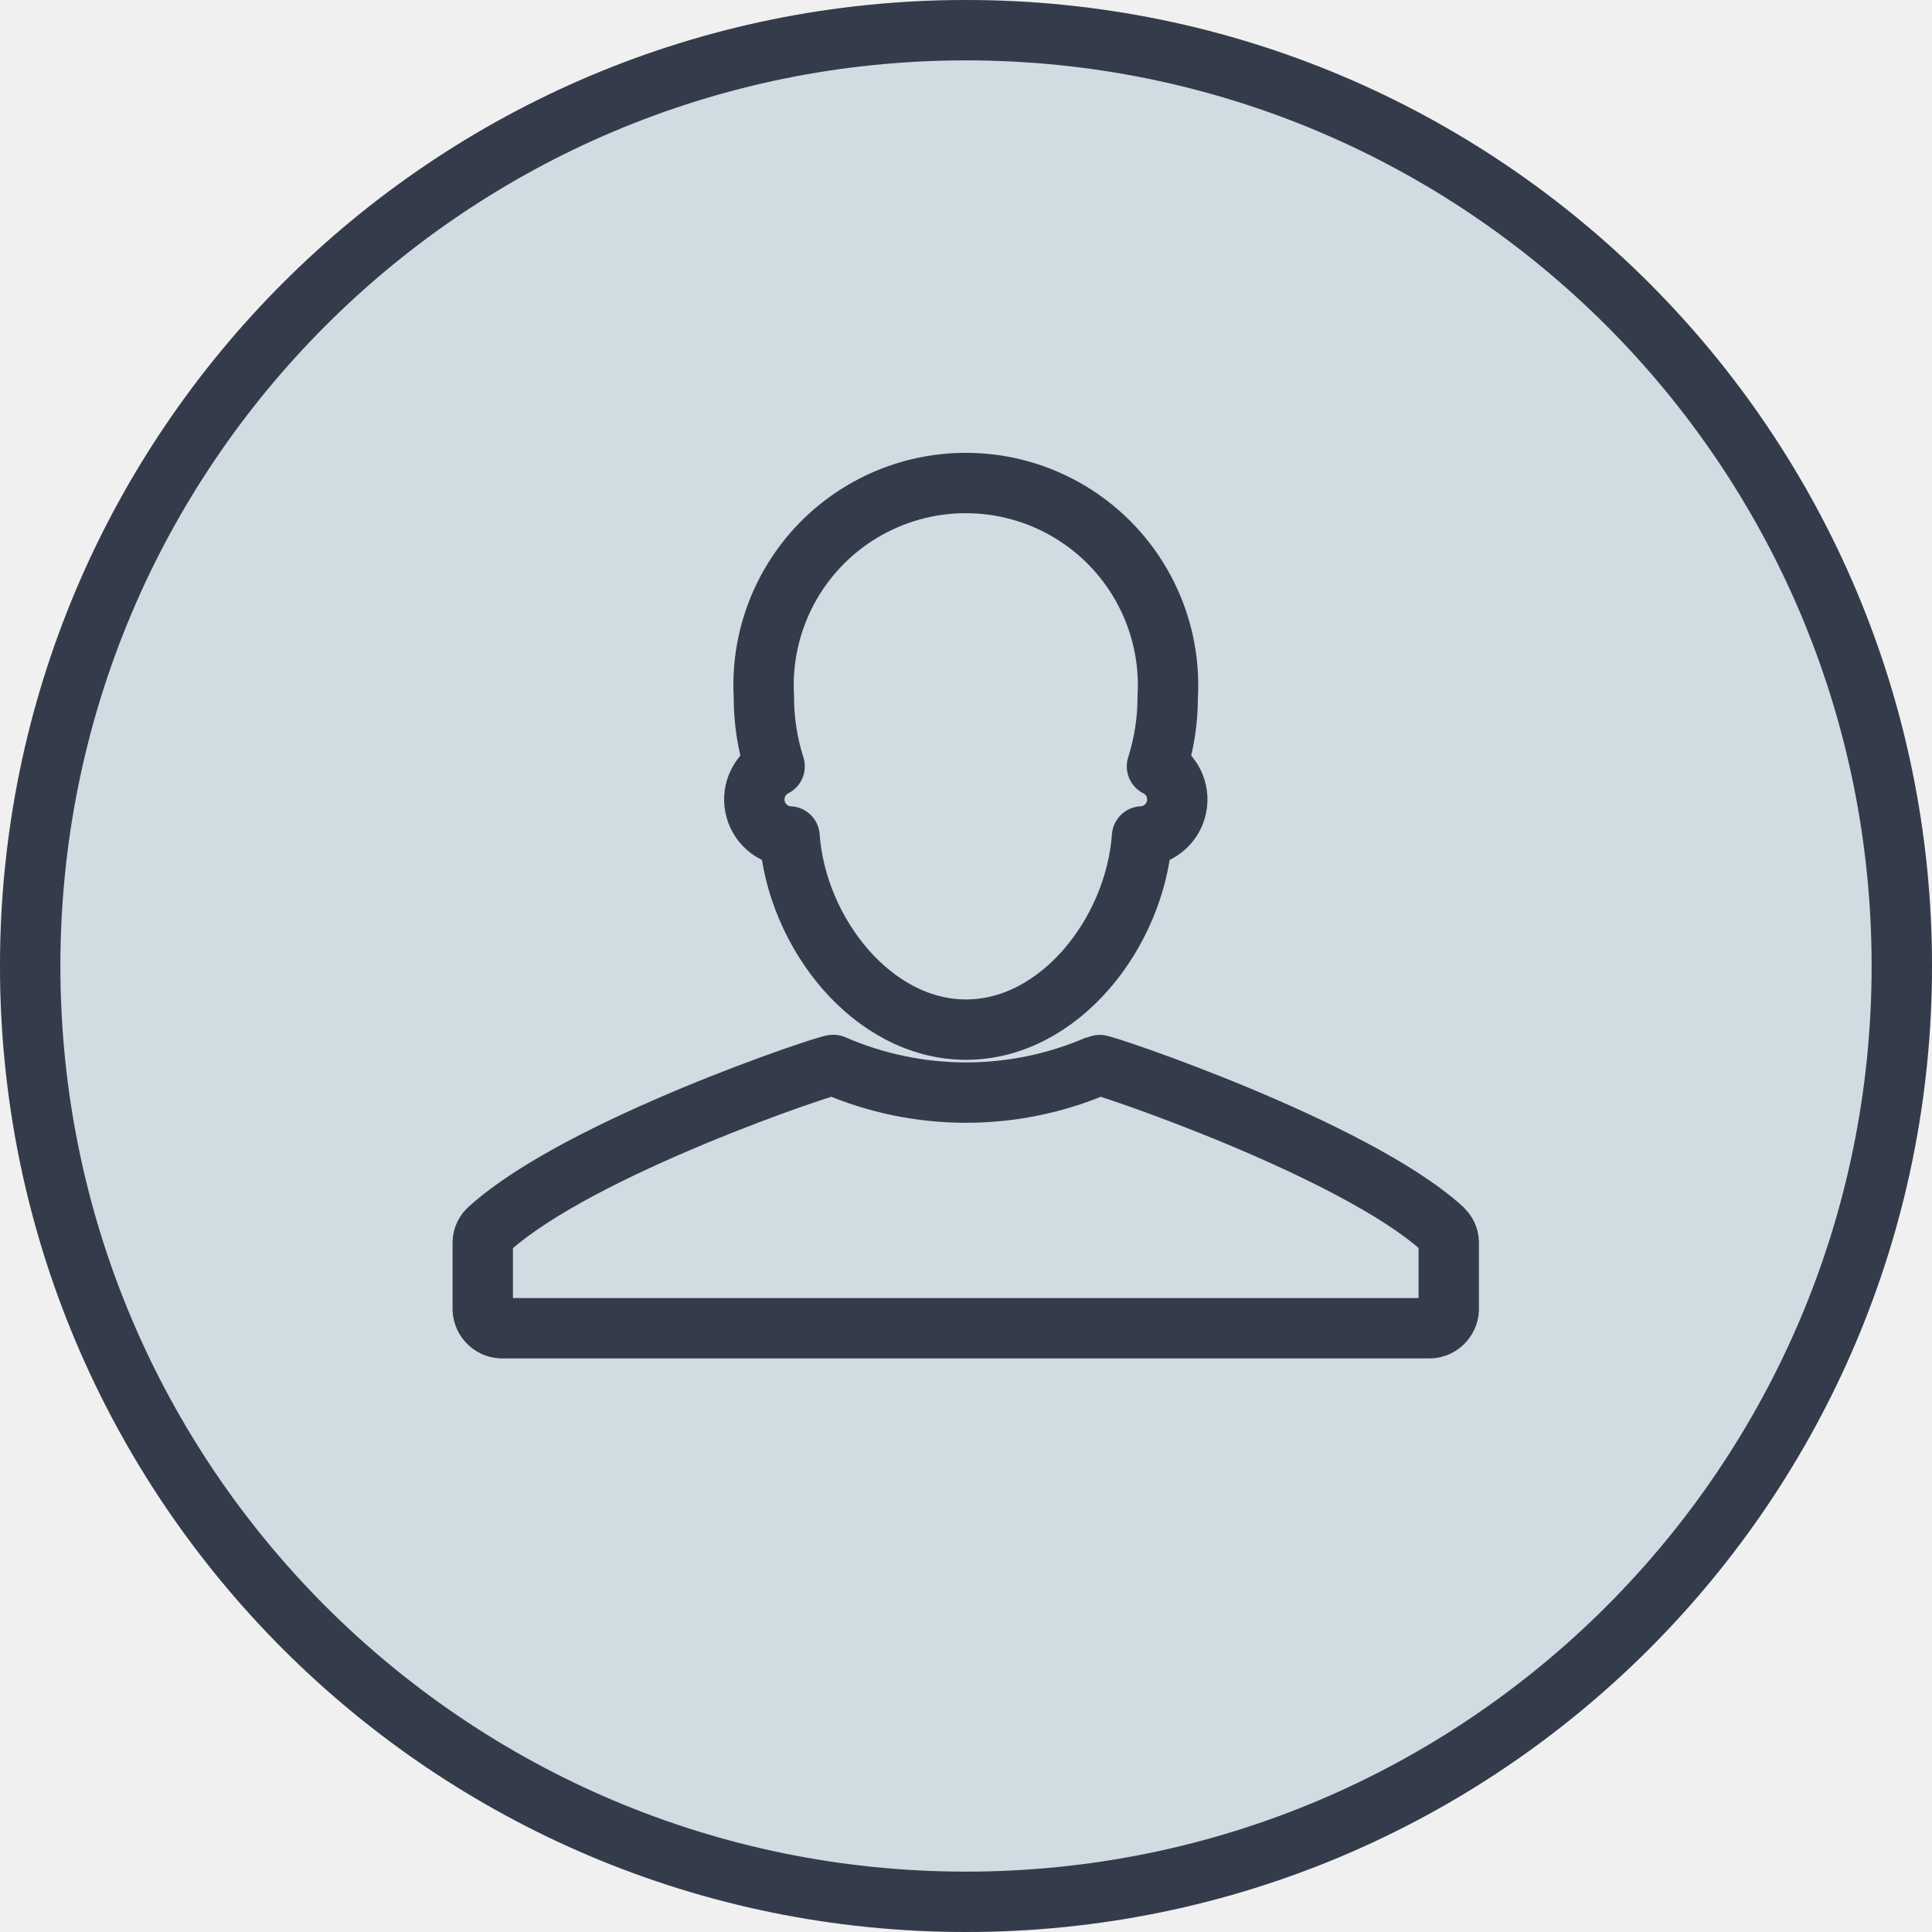
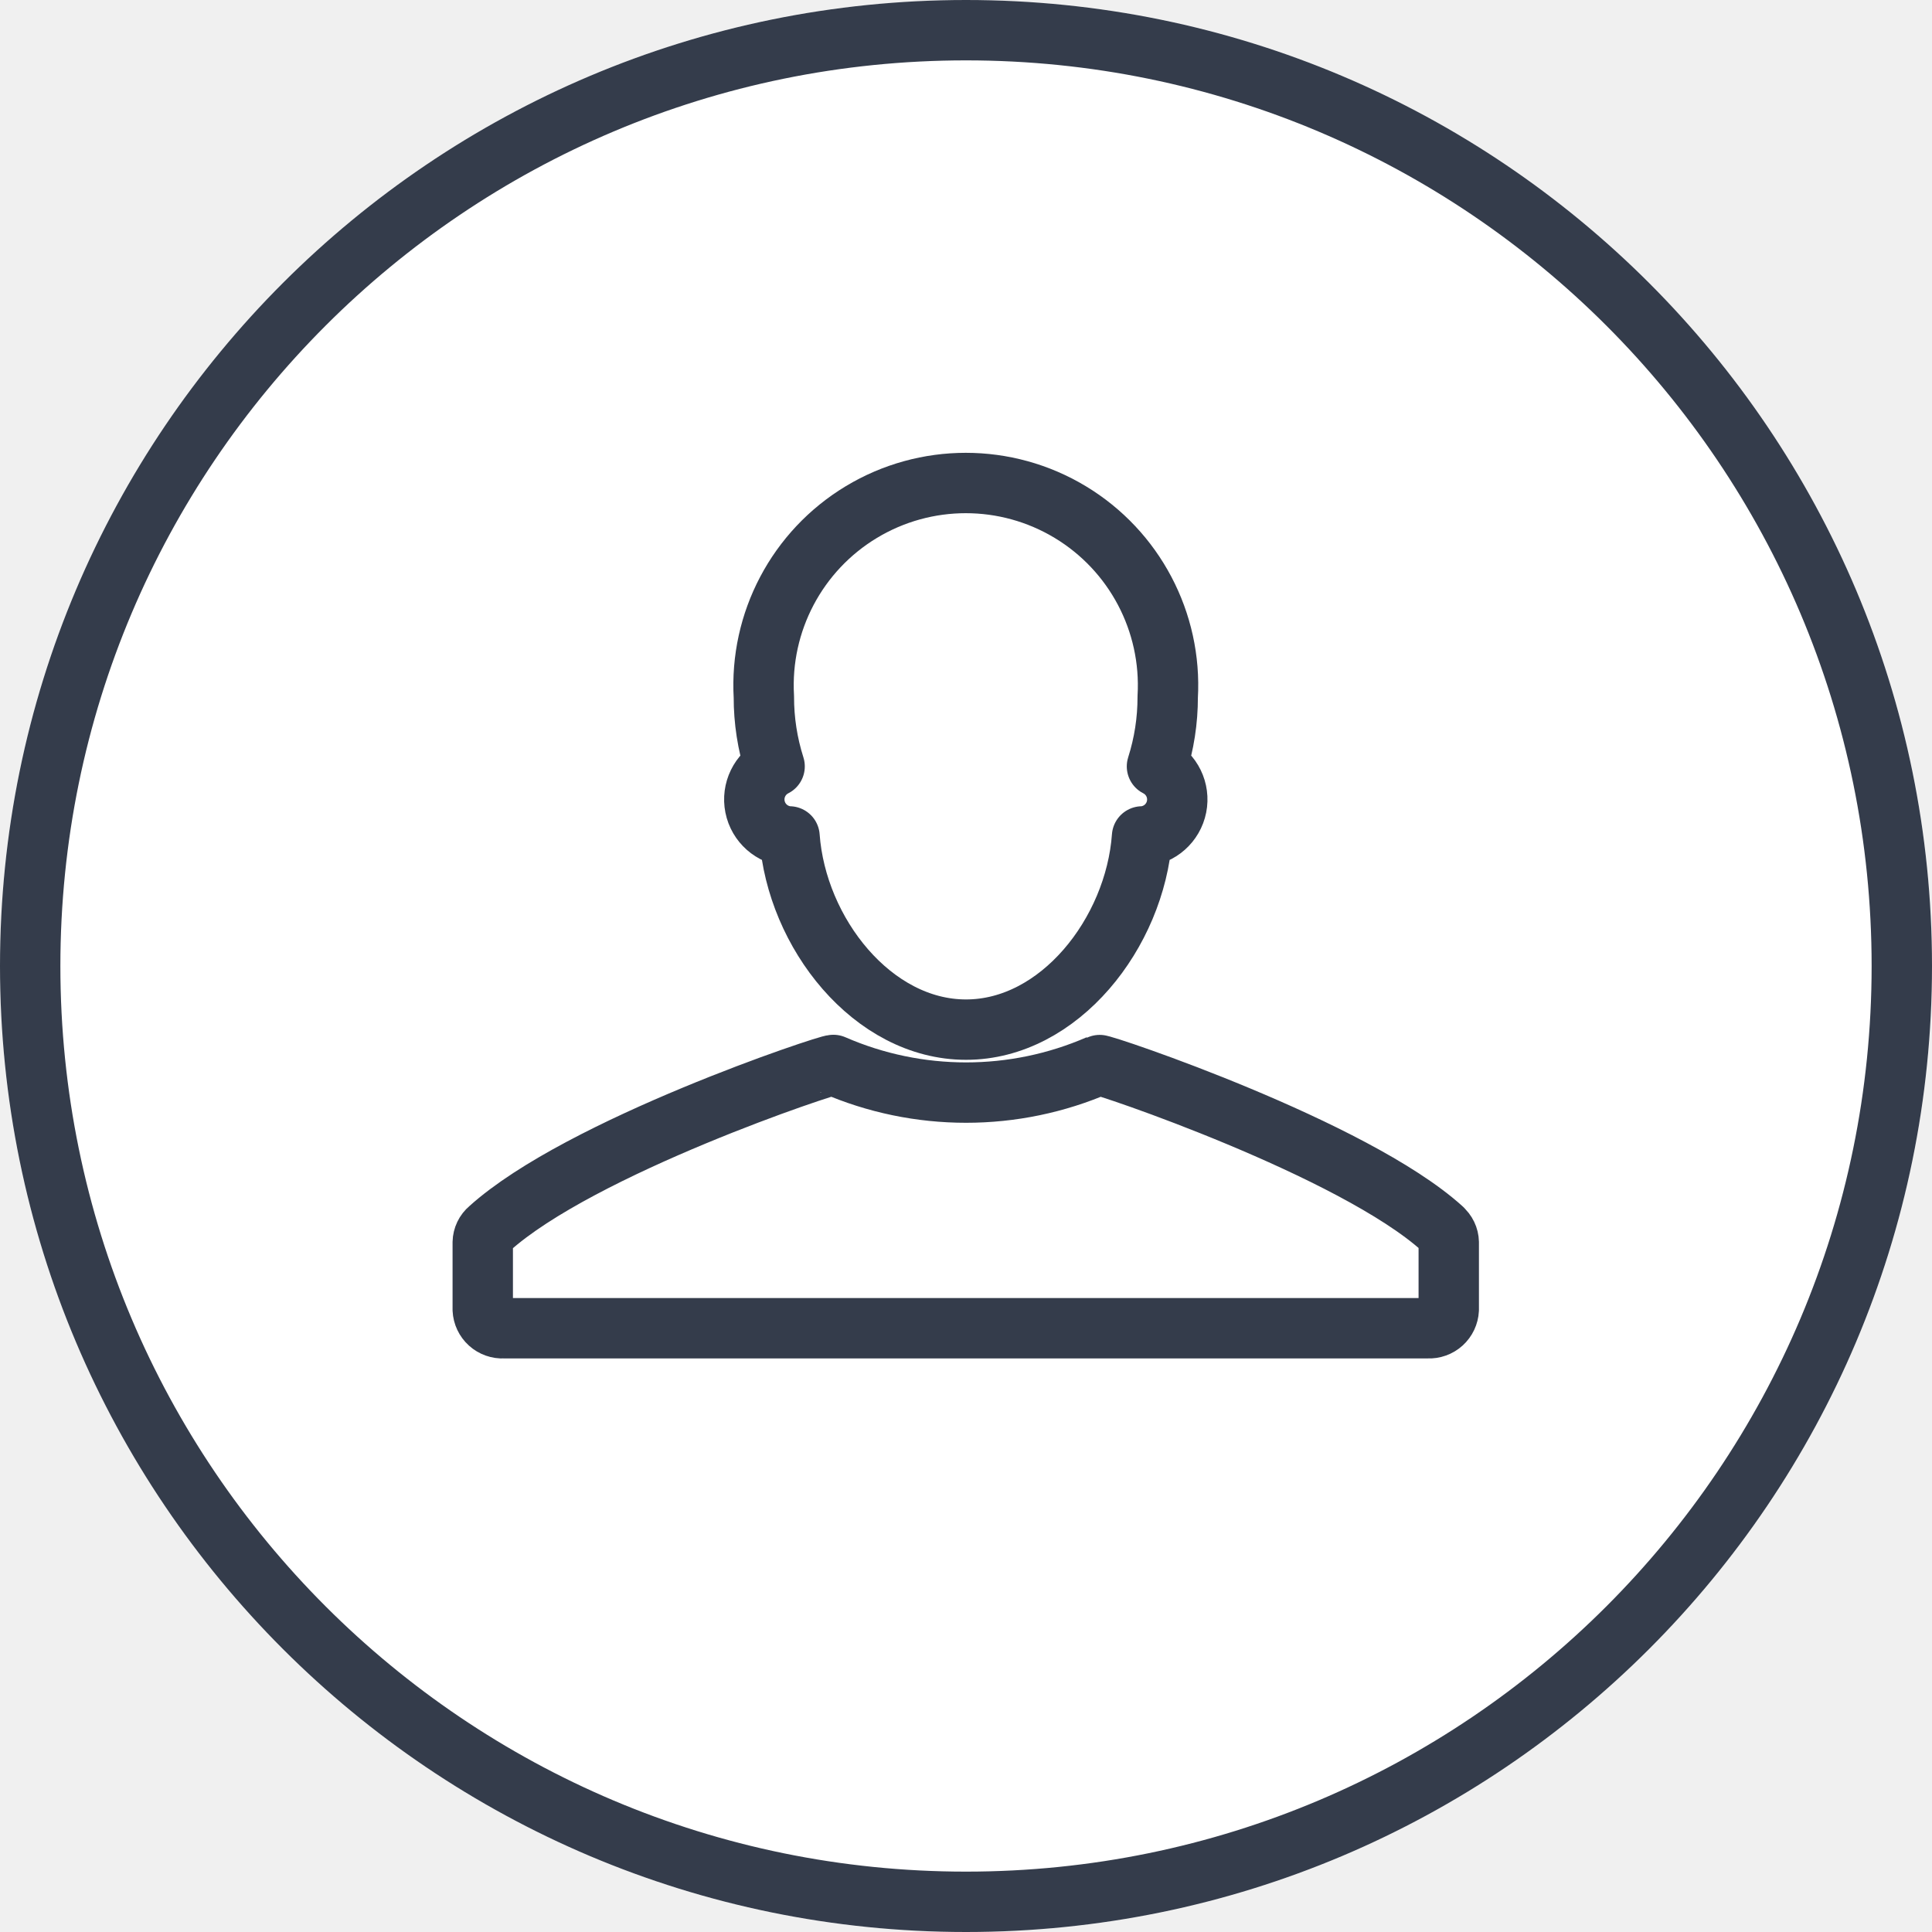
<svg xmlns="http://www.w3.org/2000/svg" id="Grupo_3051" data-name="Grupo 3051" width="32" height="32" viewBox="0 0 32 32">
-   <g id="Elipse_635" data-name="Elipse 635" fill="#d1dbe2" stroke="#343c4b" stroke-linejoin="round" stroke-width="1">
+   <g id="Elipse_635" data-name="Elipse 635" fill="#fff" stroke="#343c4b" stroke-linejoin="round" stroke-width="1">
    <circle cx="16" cy="16" r="16" stroke="none" />
    <circle cx="16" cy="16" r="15.5" fill="none" />
  </g>
  <g id="Grupo_2794" data-name="Grupo 2794" transform="translate(8 8)">
    <path id="Caminho_11614" data-name="Caminho 11614" d="M4733,1114.394h.015c.116,1.6,1.377,3.2,2.923,3.2s2.8-1.6,2.916-3.2h.016a.614.614,0,0,0,.231-1.16,3.773,3.773,0,0,0,.178-1.152,3.35,3.35,0,1,0-6.689,0,3.773,3.773,0,0,0,.178,1.152.614.614,0,0,0,.232,1.16Z" transform="translate(-4727.938 -1108.54)" fill="none" stroke="#343c4b" stroke-linejoin="round" stroke-width="1" fill-rule="evenodd" />
    <path id="Caminho_11615" data-name="Caminho 11615" d="M4743.262,1124.644c-1.467-1.33-5.645-2.737-5.694-2.714a5.5,5.5,0,0,1-4.394,0c-.05-.023-4.194,1.353-5.7,2.714a.3.3,0,0,0-.108.224v1.114a.325.325,0,0,0,.342.309h15.317a.325.325,0,0,0,.341-.309v-1.114a.3.3,0,0,0-.108-.224Z" transform="translate(-4727.37 -1112.291)" fill="none" stroke="#343c4b" stroke-linejoin="round" stroke-width="1" fill-rule="evenodd" />
  </g>
</svg>
